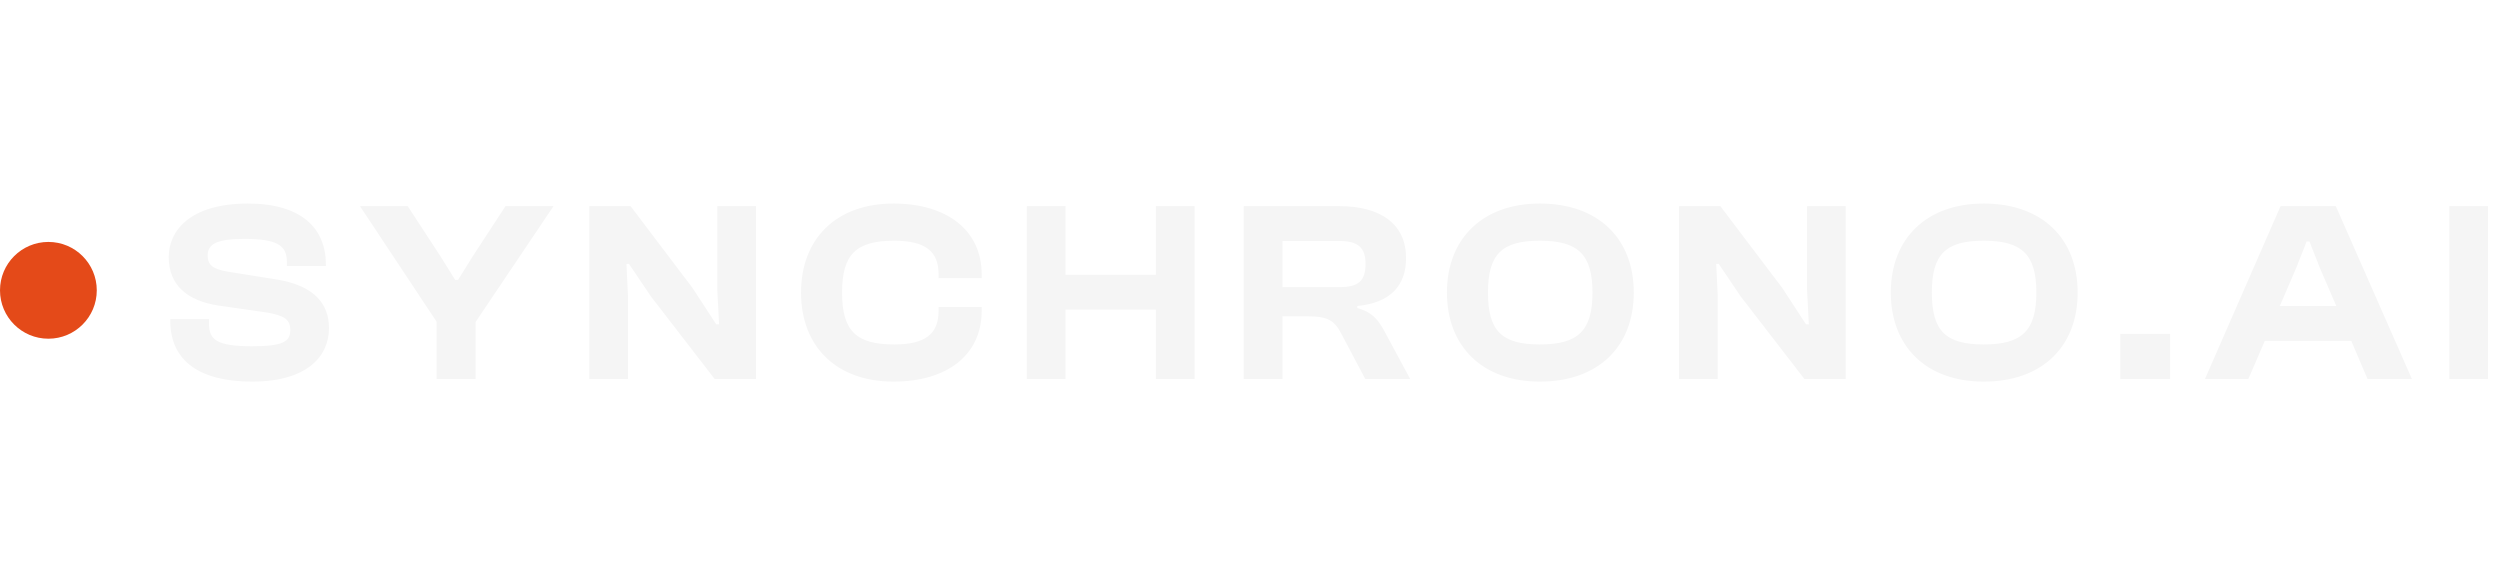
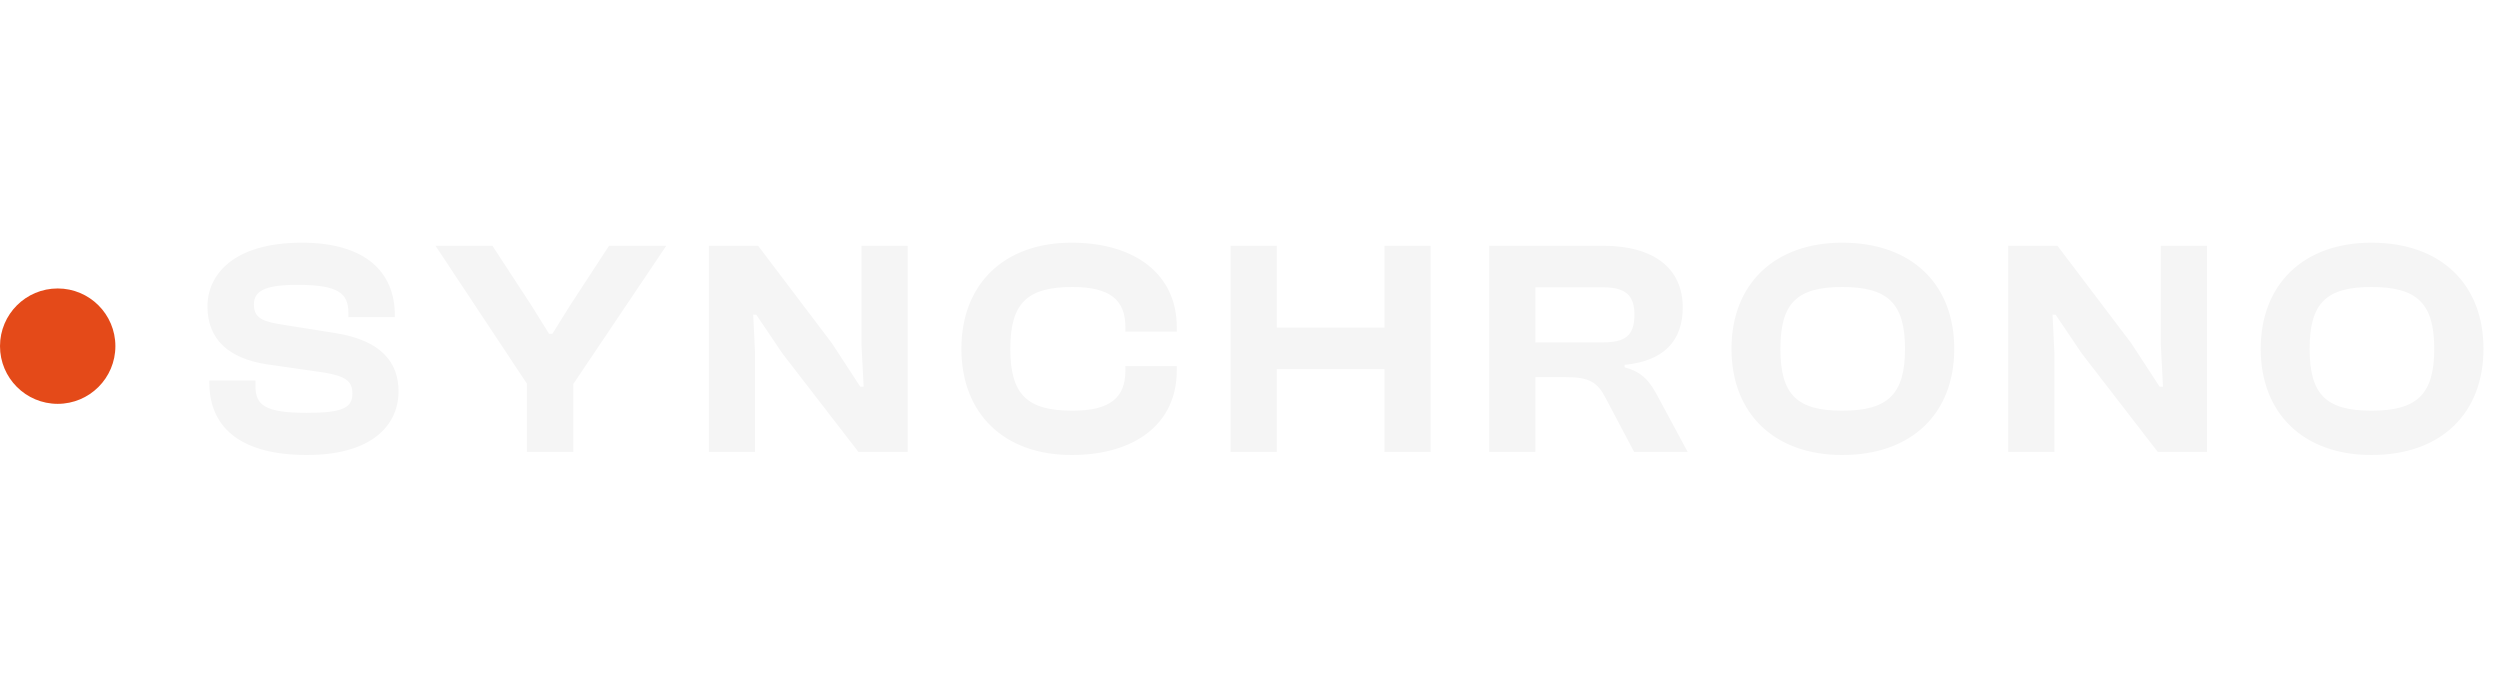
- <svg xmlns="http://www.w3.org/2000/svg" width="155" height="36" viewBox="0 0 155 36" fill="none">
+ <svg xmlns="http://www.w3.org/2000/svg" width="130" height="36" viewBox="0 0 130 36" fill="none">
  <rect y="15" width="6" height="6" rx="3" fill="#E44A19" />
-   <path d="M15.629 23.66C12.381 23.66 10.557 22.38 10.557 19.884V19.788H12.957V20.076C12.957 21.068 13.453 21.468 15.629 21.468C17.549 21.468 17.997 21.18 17.997 20.46C17.997 19.804 17.629 19.564 16.525 19.372L13.517 18.94C11.597 18.636 10.461 17.676 10.461 15.932C10.461 14.316 11.773 12.62 15.373 12.62C18.669 12.62 20.205 14.14 20.205 16.396V16.492H17.789V16.268C17.789 15.244 17.261 14.812 15.133 14.812C13.405 14.812 12.877 15.148 12.877 15.836C12.877 16.46 13.229 16.684 14.125 16.844L17.133 17.324C19.533 17.708 20.397 18.876 20.397 20.348C20.397 22.092 19.037 23.66 15.629 23.66ZM29.486 23.5H27.07V19.948L22.318 12.78H25.278L27.326 15.916L28.222 17.356H28.398L29.294 15.916L31.342 12.78H34.318L29.486 19.964V23.5ZM38.935 23.5H36.535V12.78H39.095L42.935 17.852L44.407 20.108H44.583L44.471 17.948V12.78H46.871V23.5H44.311L40.359 18.38L38.999 16.364H38.839L38.935 18.332V23.5ZM55.392 23.66C51.856 23.66 49.664 21.484 49.664 18.14C49.664 14.796 51.856 12.62 55.392 12.62C58.72 12.62 60.864 14.284 60.864 17.004V17.244H58.192V17.004C58.192 15.596 57.392 14.924 55.44 14.924C53.088 14.924 52.208 15.756 52.208 18.14C52.208 20.524 53.088 21.356 55.44 21.356C57.392 21.356 58.192 20.684 58.192 19.276V19.036H60.864V19.276C60.864 21.996 58.736 23.66 55.392 23.66ZM66.064 23.5H63.664V12.78H66.064V17.036H71.664V12.78H74.064V23.5H71.664V19.196H66.064V23.5ZM79.512 23.5H77.112V12.78H83.032C85.672 12.78 87.176 13.948 87.176 15.996C87.176 17.74 86.168 18.78 84.152 18.972V19.1C85.112 19.356 85.48 19.868 85.88 20.62L87.432 23.5H84.648L83.176 20.716C82.744 19.884 82.344 19.612 81.096 19.612H79.512V23.5ZM79.512 14.94V17.804H83.016C84.152 17.804 84.664 17.484 84.664 16.364C84.664 15.308 84.152 14.94 83.016 14.94H79.512ZM95.47 23.66C91.918 23.66 89.71 21.484 89.71 18.14C89.71 14.796 91.918 12.62 95.47 12.62C99.102 12.62 101.294 14.796 101.294 18.14C101.294 21.484 99.102 23.66 95.47 23.66ZM95.47 21.356C97.822 21.356 98.734 20.524 98.734 18.14C98.734 15.756 97.822 14.924 95.47 14.924C93.118 14.924 92.254 15.756 92.254 18.14C92.254 20.524 93.118 21.356 95.47 21.356ZM106.5 23.5H104.1V12.78H106.66L110.5 17.852L111.972 20.108H112.148L112.036 17.948V12.78H114.436V23.5H111.876L107.924 18.38L106.564 16.364H106.404L106.5 18.332V23.5ZM122.99 23.66C119.438 23.66 117.23 21.484 117.23 18.14C117.23 14.796 119.438 12.62 122.99 12.62C126.622 12.62 128.814 14.796 128.814 18.14C128.814 21.484 126.622 23.66 122.99 23.66ZM122.99 21.356C125.342 21.356 126.254 20.524 126.254 18.14C126.254 15.756 125.342 14.924 122.99 14.924C120.638 14.924 119.774 15.756 119.774 18.14C119.774 20.524 120.638 21.356 122.99 21.356ZM134.548 23.5H131.46V20.7H134.548V23.5ZM139.395 23.5H136.707L141.395 12.78H144.819L149.539 23.5H146.787L145.779 21.132H140.419L139.395 23.5ZM142.355 16.636L141.347 18.972H144.851L143.843 16.636L143.187 14.972H143.011L142.355 16.636ZM154.259 23.5H151.859V12.78H154.259V23.5Z" fill="#F5F5F5" />
+   <path d="M15.956 23.66C12.708 23.66 10.884 22.38 10.884 19.884V19.788H13.284V20.076C13.284 21.068 13.78 21.468 15.956 21.468C17.876 21.468 18.324 21.18 18.324 20.46C18.324 19.804 17.956 19.564 16.852 19.372L13.844 18.94C11.924 18.636 10.788 17.676 10.788 15.932C10.788 14.316 12.1 12.62 15.7 12.62C18.996 12.62 20.532 14.14 20.532 16.396V16.492H18.116V16.268C18.116 15.244 17.588 14.812 15.46 14.812C13.732 14.812 13.204 15.148 13.204 15.836C13.204 16.46 13.556 16.684 14.452 16.844L17.46 17.324C19.86 17.708 20.724 18.876 20.724 20.348C20.724 22.092 19.364 23.66 15.956 23.66ZM29.814 23.5H27.398V19.948L22.646 12.78H25.606L27.654 15.916L28.55 17.356H28.726L29.622 15.916L31.67 12.78H34.646L29.814 19.964V23.5ZM39.262 23.5H36.862V12.78H39.422L43.262 17.852L44.734 20.108H44.91L44.798 17.948V12.78H47.198V23.5H44.638L40.686 18.38L39.326 16.364H39.166L39.262 18.332V23.5ZM55.72 23.66C52.184 23.66 49.992 21.484 49.992 18.14C49.992 14.796 52.184 12.62 55.72 12.62C59.048 12.62 61.192 14.284 61.192 17.004V17.244H58.52V17.004C58.52 15.596 57.72 14.924 55.768 14.924C53.416 14.924 52.536 15.756 52.536 18.14C52.536 20.524 53.416 21.356 55.768 21.356C57.72 21.356 58.52 20.684 58.52 19.276V19.036H61.192V19.276C61.192 21.996 59.064 23.66 55.72 23.66ZM66.392 23.5H63.992V12.78H66.392V17.036H71.992V12.78H74.392V23.5H71.992V19.196H66.392V23.5ZM79.839 23.5H77.439V12.78H83.359C85.999 12.78 87.503 13.948 87.503 15.996C87.503 17.74 86.495 18.78 84.479 18.972V19.1C85.439 19.356 85.807 19.868 86.207 20.62L87.759 23.5H84.975L83.503 20.716C83.071 19.884 82.671 19.612 81.423 19.612H79.839V23.5ZM79.839 14.94V17.804H83.343C84.479 17.804 84.991 17.484 84.991 16.364C84.991 15.308 84.479 14.94 83.343 14.94H79.839ZM95.797 23.66C92.245 23.66 90.037 21.484 90.037 18.14C90.037 14.796 92.245 12.62 95.797 12.62C99.429 12.62 101.621 14.796 101.621 18.14C101.621 21.484 99.429 23.66 95.797 23.66ZM95.797 21.356C98.149 21.356 99.061 20.524 99.061 18.14C99.061 15.756 98.149 14.924 95.797 14.924C93.445 14.924 92.581 15.756 92.581 18.14C92.581 20.524 93.445 21.356 95.797 21.356ZM106.828 23.5H104.428V12.78H106.988L110.828 17.852L112.3 20.108H112.476L112.364 17.948V12.78H114.764V23.5H112.204L108.252 18.38L106.892 16.364H106.732L106.828 18.332V23.5ZM123.317 23.66C119.765 23.66 117.557 21.484 117.557 18.14C117.557 14.796 119.765 12.62 123.317 12.62C126.949 12.62 129.141 14.796 129.141 18.14C129.141 21.484 126.949 23.66 123.317 23.66ZM123.317 21.356C125.669 21.356 126.581 20.524 126.581 18.14C126.581 15.756 125.669 14.924 123.317 14.924C120.965 14.924 120.101 15.756 120.101 18.14C120.101 20.524 120.965 21.356 123.317 21.356Z" fill="#F5F5F5" />
</svg>
